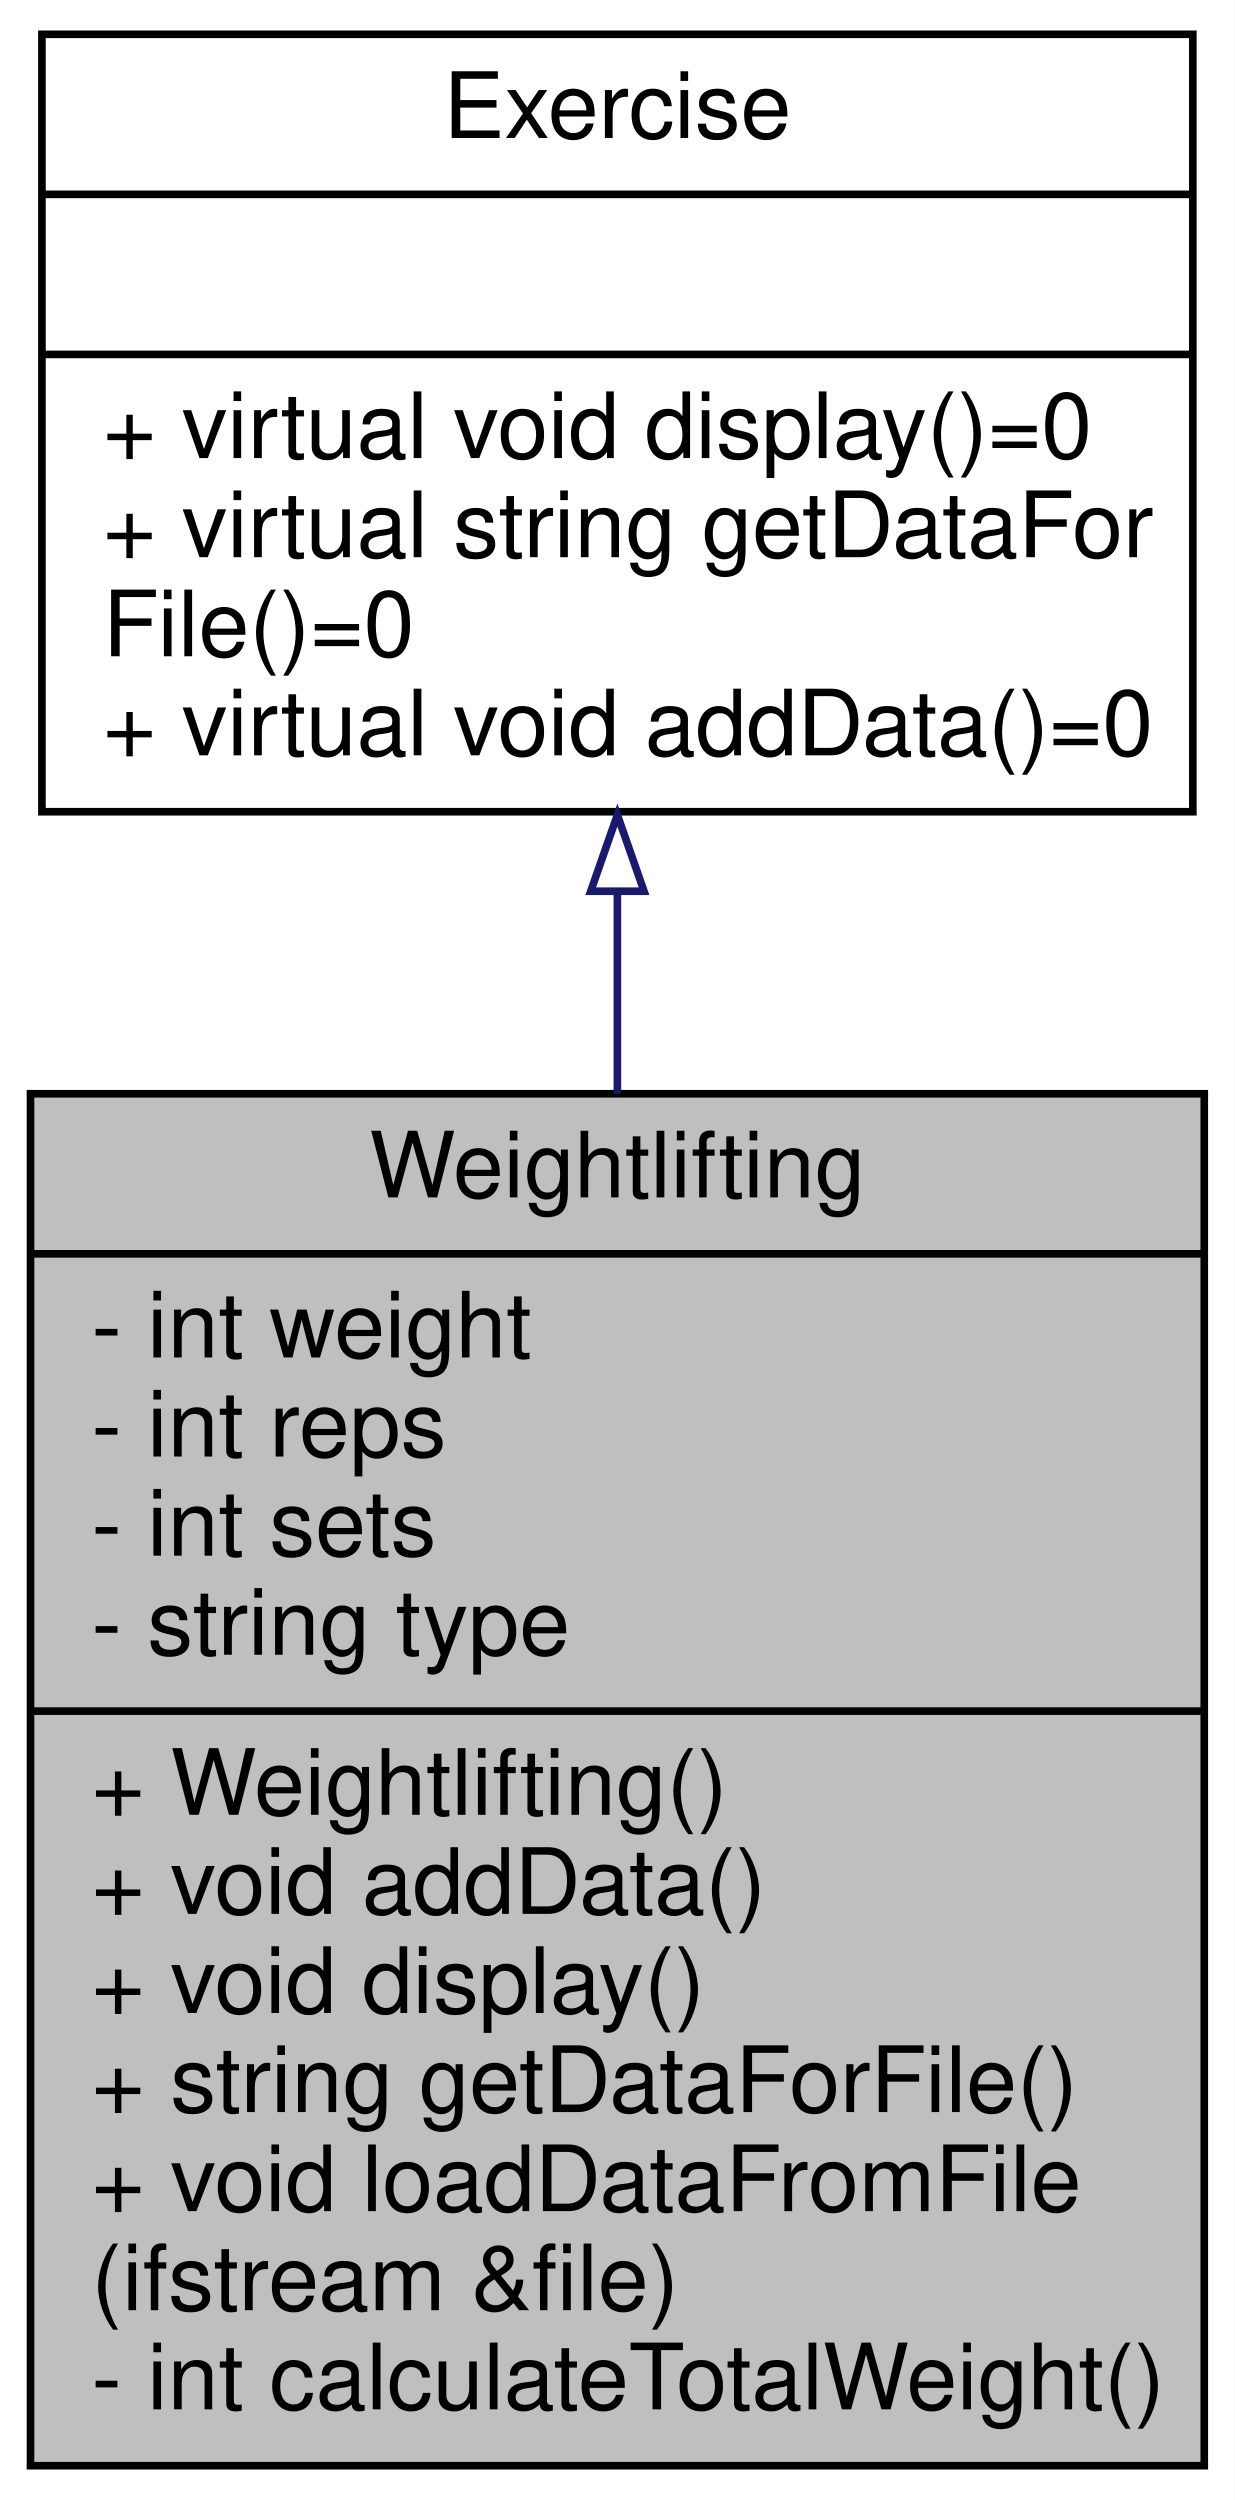
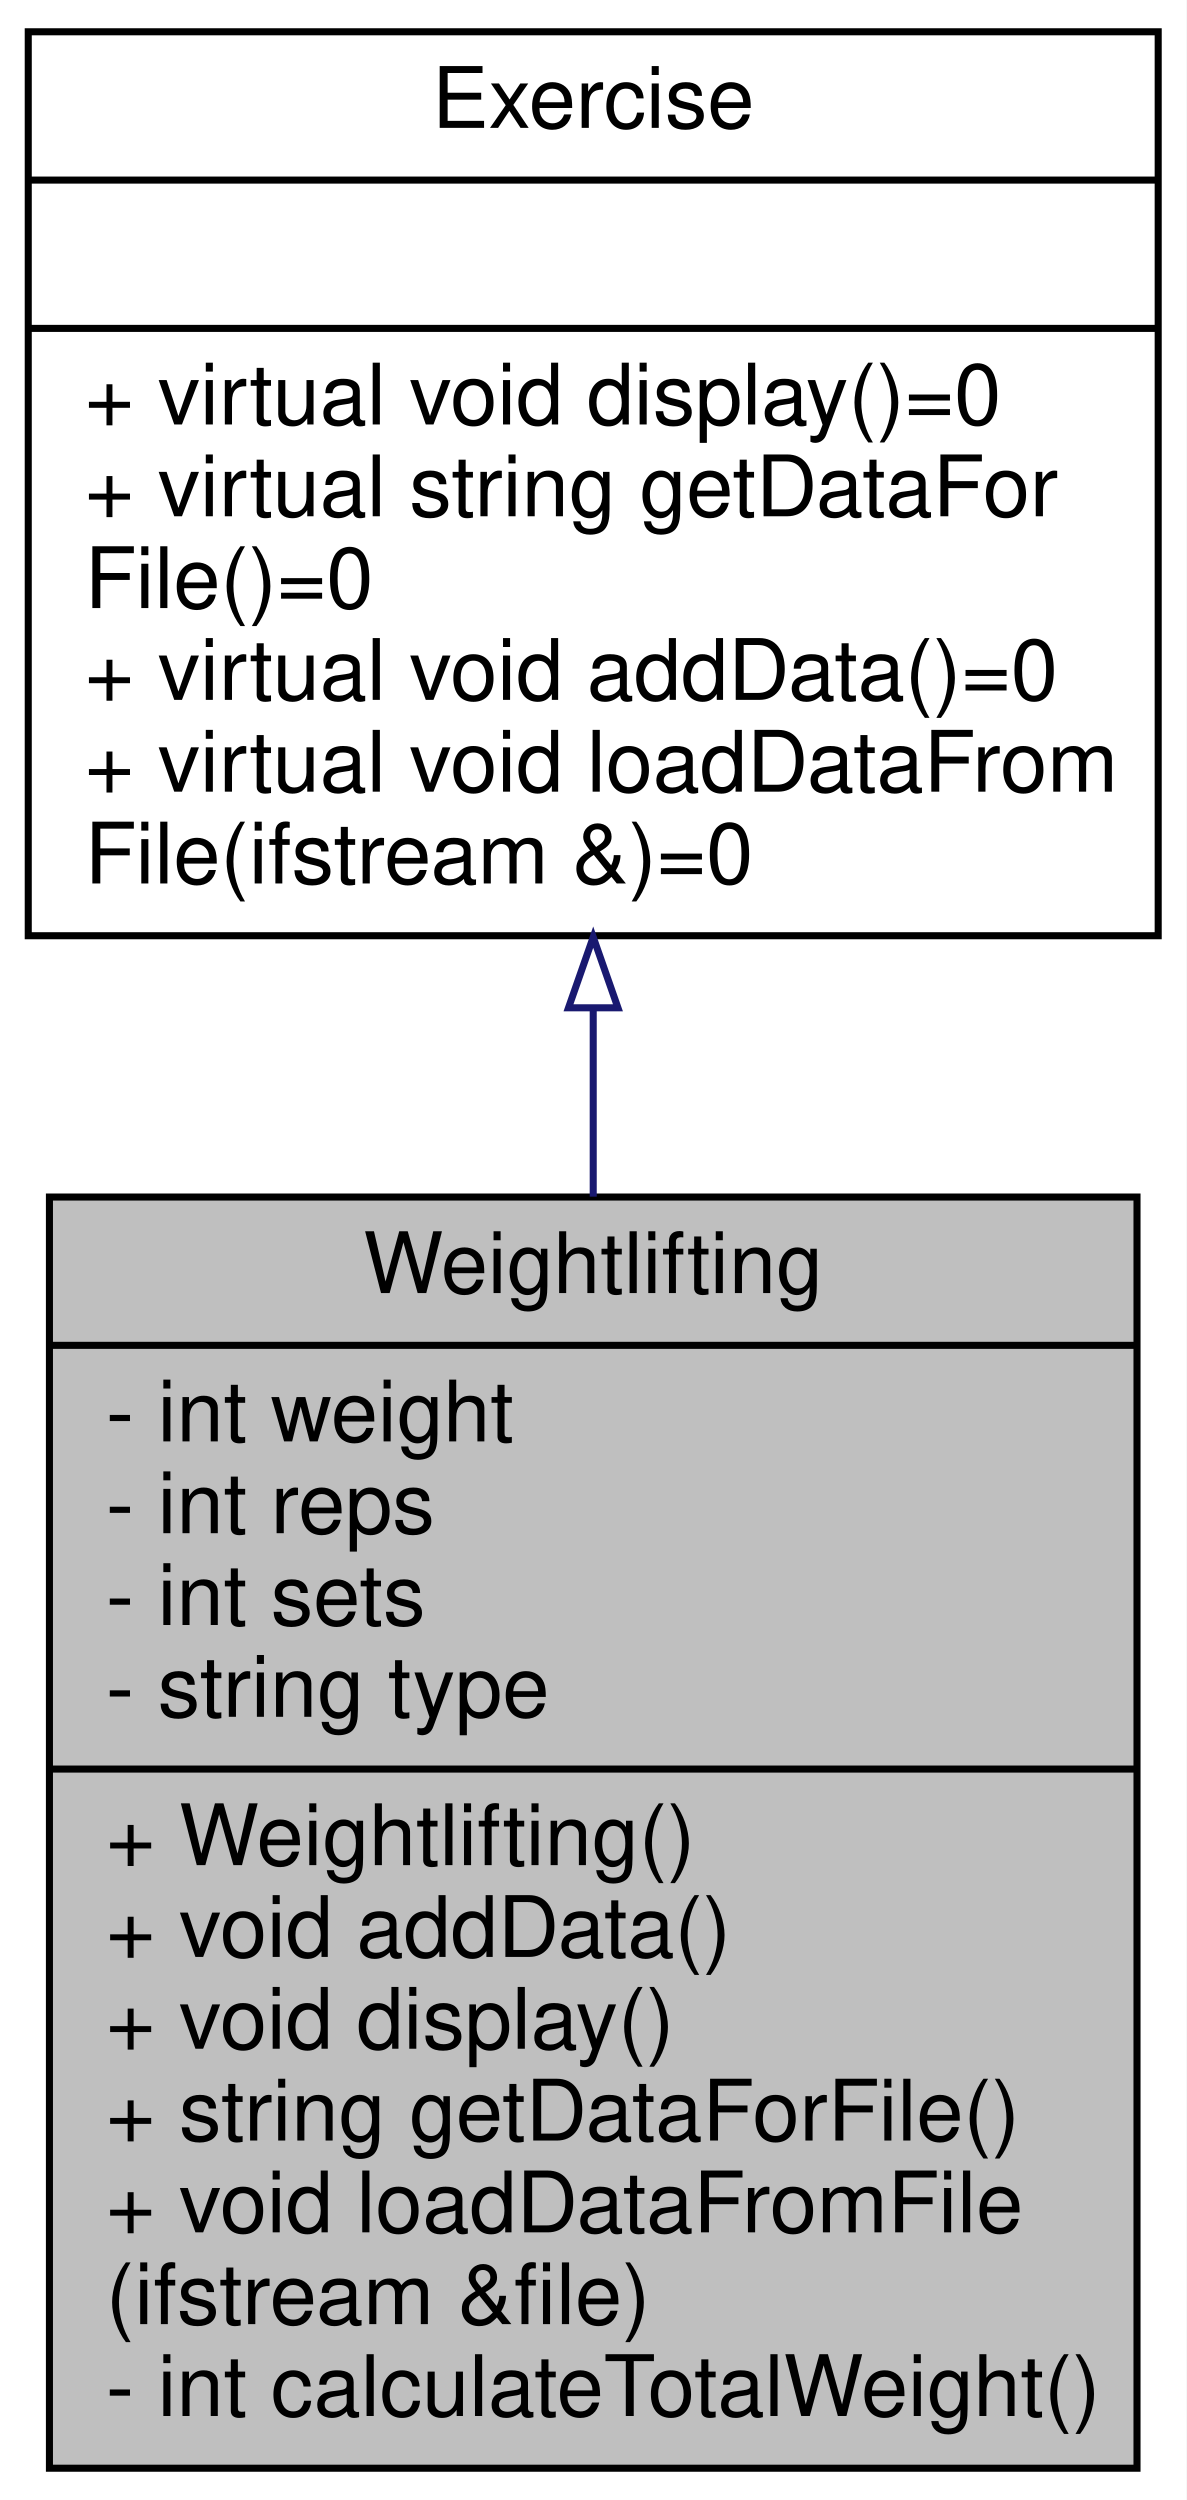
- <svg xmlns="http://www.w3.org/2000/svg" xmlns:xlink="http://www.w3.org/1999/xlink" width="162pt" height="328pt" viewBox="0.00 0.00 162.00 328.00">
-   <g id="graph0" class="graph" transform="scale(1 1) rotate(0) translate(4 324)">
-     <polygon fill="white" stroke="transparent" points="-4,4 -4,-324 158,-324 158,4 -4,4" />
+ <svg xmlns="http://www.w3.org/2000/svg" xmlns:xlink="http://www.w3.org/1999/xlink" width="168pt" height="354pt" viewBox="0.00 0.00 168.00 354.00">
+   <g id="graph0" class="graph" transform="scale(1 1) rotate(0) translate(4 350)">
+     <polygon fill="white" stroke="transparent" points="-4,4 -4,-350 164,-350 164,4 -4,4" />
    <g id="node1" class="node">
      <g id="a_node1">
        <a xlink:title=" ">
-           <polygon fill="#bfbfbf" stroke="black" points="0,-0.5 0,-180.5 154,-180.5 154,-0.5 0,-0.5" />
-           <text text-anchor="middle" x="77" y="-166.9" font-family="Helvetica,sans-Serif" font-size="12.00">Weightlifting</text>
-           <polyline fill="none" stroke="black" points="0,-159.5 154,-159.5 " />
-           <text text-anchor="start" x="8" y="-145.9" font-family="Helvetica,sans-Serif" font-size="12.00">- int weight</text>
-           <text text-anchor="start" x="8" y="-132.9" font-family="Helvetica,sans-Serif" font-size="12.00">- int reps</text>
-           <text text-anchor="start" x="8" y="-119.9" font-family="Helvetica,sans-Serif" font-size="12.00">- int sets</text>
-           <text text-anchor="start" x="8" y="-106.9" font-family="Helvetica,sans-Serif" font-size="12.00">- string type</text>
-           <polyline fill="none" stroke="black" points="0,-99.5 154,-99.5 " />
-           <text text-anchor="start" x="8" y="-85.9" font-family="Helvetica,sans-Serif" font-size="12.00">+ Weightlifting()</text>
-           <text text-anchor="start" x="8" y="-72.9" font-family="Helvetica,sans-Serif" font-size="12.00">+ void addData()</text>
-           <text text-anchor="start" x="8" y="-59.9" font-family="Helvetica,sans-Serif" font-size="12.00">+ void display()</text>
-           <text text-anchor="start" x="8" y="-46.9" font-family="Helvetica,sans-Serif" font-size="12.00">+ string getDataForFile()</text>
-           <text text-anchor="start" x="8" y="-33.9" font-family="Helvetica,sans-Serif" font-size="12.00">+ void loadDataFromFile</text>
-           <text text-anchor="start" x="8" y="-20.9" font-family="Helvetica,sans-Serif" font-size="12.00">(ifstream &amp;file)</text>
-           <text text-anchor="start" x="8" y="-7.9" font-family="Helvetica,sans-Serif" font-size="12.00">- int calculateTotalWeight()</text>
+           <polygon fill="#bfbfbf" stroke="black" points="3,-0.5 3,-180.5 157,-180.5 157,-0.5 3,-0.5" />
+           <text text-anchor="middle" x="80" y="-166.9" font-family="Helvetica,sans-Serif" font-size="12.00">Weightlifting</text>
+           <polyline fill="none" stroke="black" points="3,-159.5 157,-159.5 " />
+           <text text-anchor="start" x="11" y="-145.9" font-family="Helvetica,sans-Serif" font-size="12.00">- int weight</text>
+           <text text-anchor="start" x="11" y="-132.9" font-family="Helvetica,sans-Serif" font-size="12.00">- int reps</text>
+           <text text-anchor="start" x="11" y="-119.9" font-family="Helvetica,sans-Serif" font-size="12.00">- int sets</text>
+           <text text-anchor="start" x="11" y="-106.9" font-family="Helvetica,sans-Serif" font-size="12.00">- string type</text>
+           <polyline fill="none" stroke="black" points="3,-99.5 157,-99.5 " />
+           <text text-anchor="start" x="11" y="-85.9" font-family="Helvetica,sans-Serif" font-size="12.00">+ Weightlifting()</text>
+           <text text-anchor="start" x="11" y="-72.9" font-family="Helvetica,sans-Serif" font-size="12.00">+ void addData()</text>
+           <text text-anchor="start" x="11" y="-59.9" font-family="Helvetica,sans-Serif" font-size="12.00">+ void display()</text>
+           <text text-anchor="start" x="11" y="-46.9" font-family="Helvetica,sans-Serif" font-size="12.00">+ string getDataForFile()</text>
+           <text text-anchor="start" x="11" y="-33.9" font-family="Helvetica,sans-Serif" font-size="12.00">+ void loadDataFromFile</text>
+           <text text-anchor="start" x="11" y="-20.9" font-family="Helvetica,sans-Serif" font-size="12.00">(ifstream &amp;file)</text>
+           <text text-anchor="start" x="11" y="-7.9" font-family="Helvetica,sans-Serif" font-size="12.00">- int calculateTotalWeight()</text>
        </a>
      </g>
    </g>
    <g id="node2" class="node">
      <g id="a_node2">
        <a xlink:href="class_exercise.html" target="_top" xlink:title=" ">
-           <polygon fill="white" stroke="black" points="1.5,-217.5 1.5,-319.5 152.5,-319.5 152.5,-217.5 1.5,-217.5" />
-           <text text-anchor="middle" x="77" y="-305.9" font-family="Helvetica,sans-Serif" font-size="12.00">Exercise</text>
-           <polyline fill="none" stroke="black" points="1.5,-298.5 152.5,-298.5 " />
-           <text text-anchor="middle" x="77" y="-284.9" font-family="Helvetica,sans-Serif" font-size="12.00"> </text>
-           <polyline fill="none" stroke="black" points="1.5,-277.5 152.5,-277.5 " />
-           <text text-anchor="start" x="9.5" y="-263.9" font-family="Helvetica,sans-Serif" font-size="12.00">+ virtual void display()=0</text>
-           <text text-anchor="start" x="9.5" y="-250.9" font-family="Helvetica,sans-Serif" font-size="12.00">+ virtual string getDataFor</text>
-           <text text-anchor="start" x="9.5" y="-237.9" font-family="Helvetica,sans-Serif" font-size="12.00">File()=0</text>
-           <text text-anchor="start" x="9.5" y="-224.9" font-family="Helvetica,sans-Serif" font-size="12.00">+ virtual void addData()=0</text>
+           <polygon fill="white" stroke="black" points="0,-217.5 0,-345.5 160,-345.5 160,-217.5 0,-217.5" />
+           <text text-anchor="middle" x="80" y="-331.9" font-family="Helvetica,sans-Serif" font-size="12.00">Exercise</text>
+           <polyline fill="none" stroke="black" points="0,-324.5 160,-324.5 " />
+           <text text-anchor="middle" x="80" y="-310.9" font-family="Helvetica,sans-Serif" font-size="12.00"> </text>
+           <polyline fill="none" stroke="black" points="0,-303.5 160,-303.5 " />
+           <text text-anchor="start" x="8" y="-289.9" font-family="Helvetica,sans-Serif" font-size="12.00">+ virtual void display()=0</text>
+           <text text-anchor="start" x="8" y="-276.9" font-family="Helvetica,sans-Serif" font-size="12.00">+ virtual string getDataFor</text>
+           <text text-anchor="start" x="8" y="-263.9" font-family="Helvetica,sans-Serif" font-size="12.00">File()=0</text>
+           <text text-anchor="start" x="8" y="-250.9" font-family="Helvetica,sans-Serif" font-size="12.00">+ virtual void addData()=0</text>
+           <text text-anchor="start" x="8" y="-237.9" font-family="Helvetica,sans-Serif" font-size="12.00">+ virtual void loadDataFrom</text>
+           <text text-anchor="start" x="8" y="-224.9" font-family="Helvetica,sans-Serif" font-size="12.00">File(ifstream &amp;)=0</text>
        </a>
      </g>
    </g>
    <g id="edge1" class="edge">
-       <path fill="none" stroke="midnightblue" d="M77,-206.87C77,-198.34 77,-189.43 77,-180.5" />
-       <polygon fill="none" stroke="midnightblue" points="73.5,-207.07 77,-217.07 80.5,-207.07 73.5,-207.07" />
+       <path fill="none" stroke="midnightblue" d="M80,-207.19C80,-198.46 80,-189.47 80,-180.55" />
+       <polygon fill="none" stroke="midnightblue" points="76.5,-207.3 80,-217.3 83.5,-207.3 76.5,-207.3" />
    </g>
  </g>
</svg>
